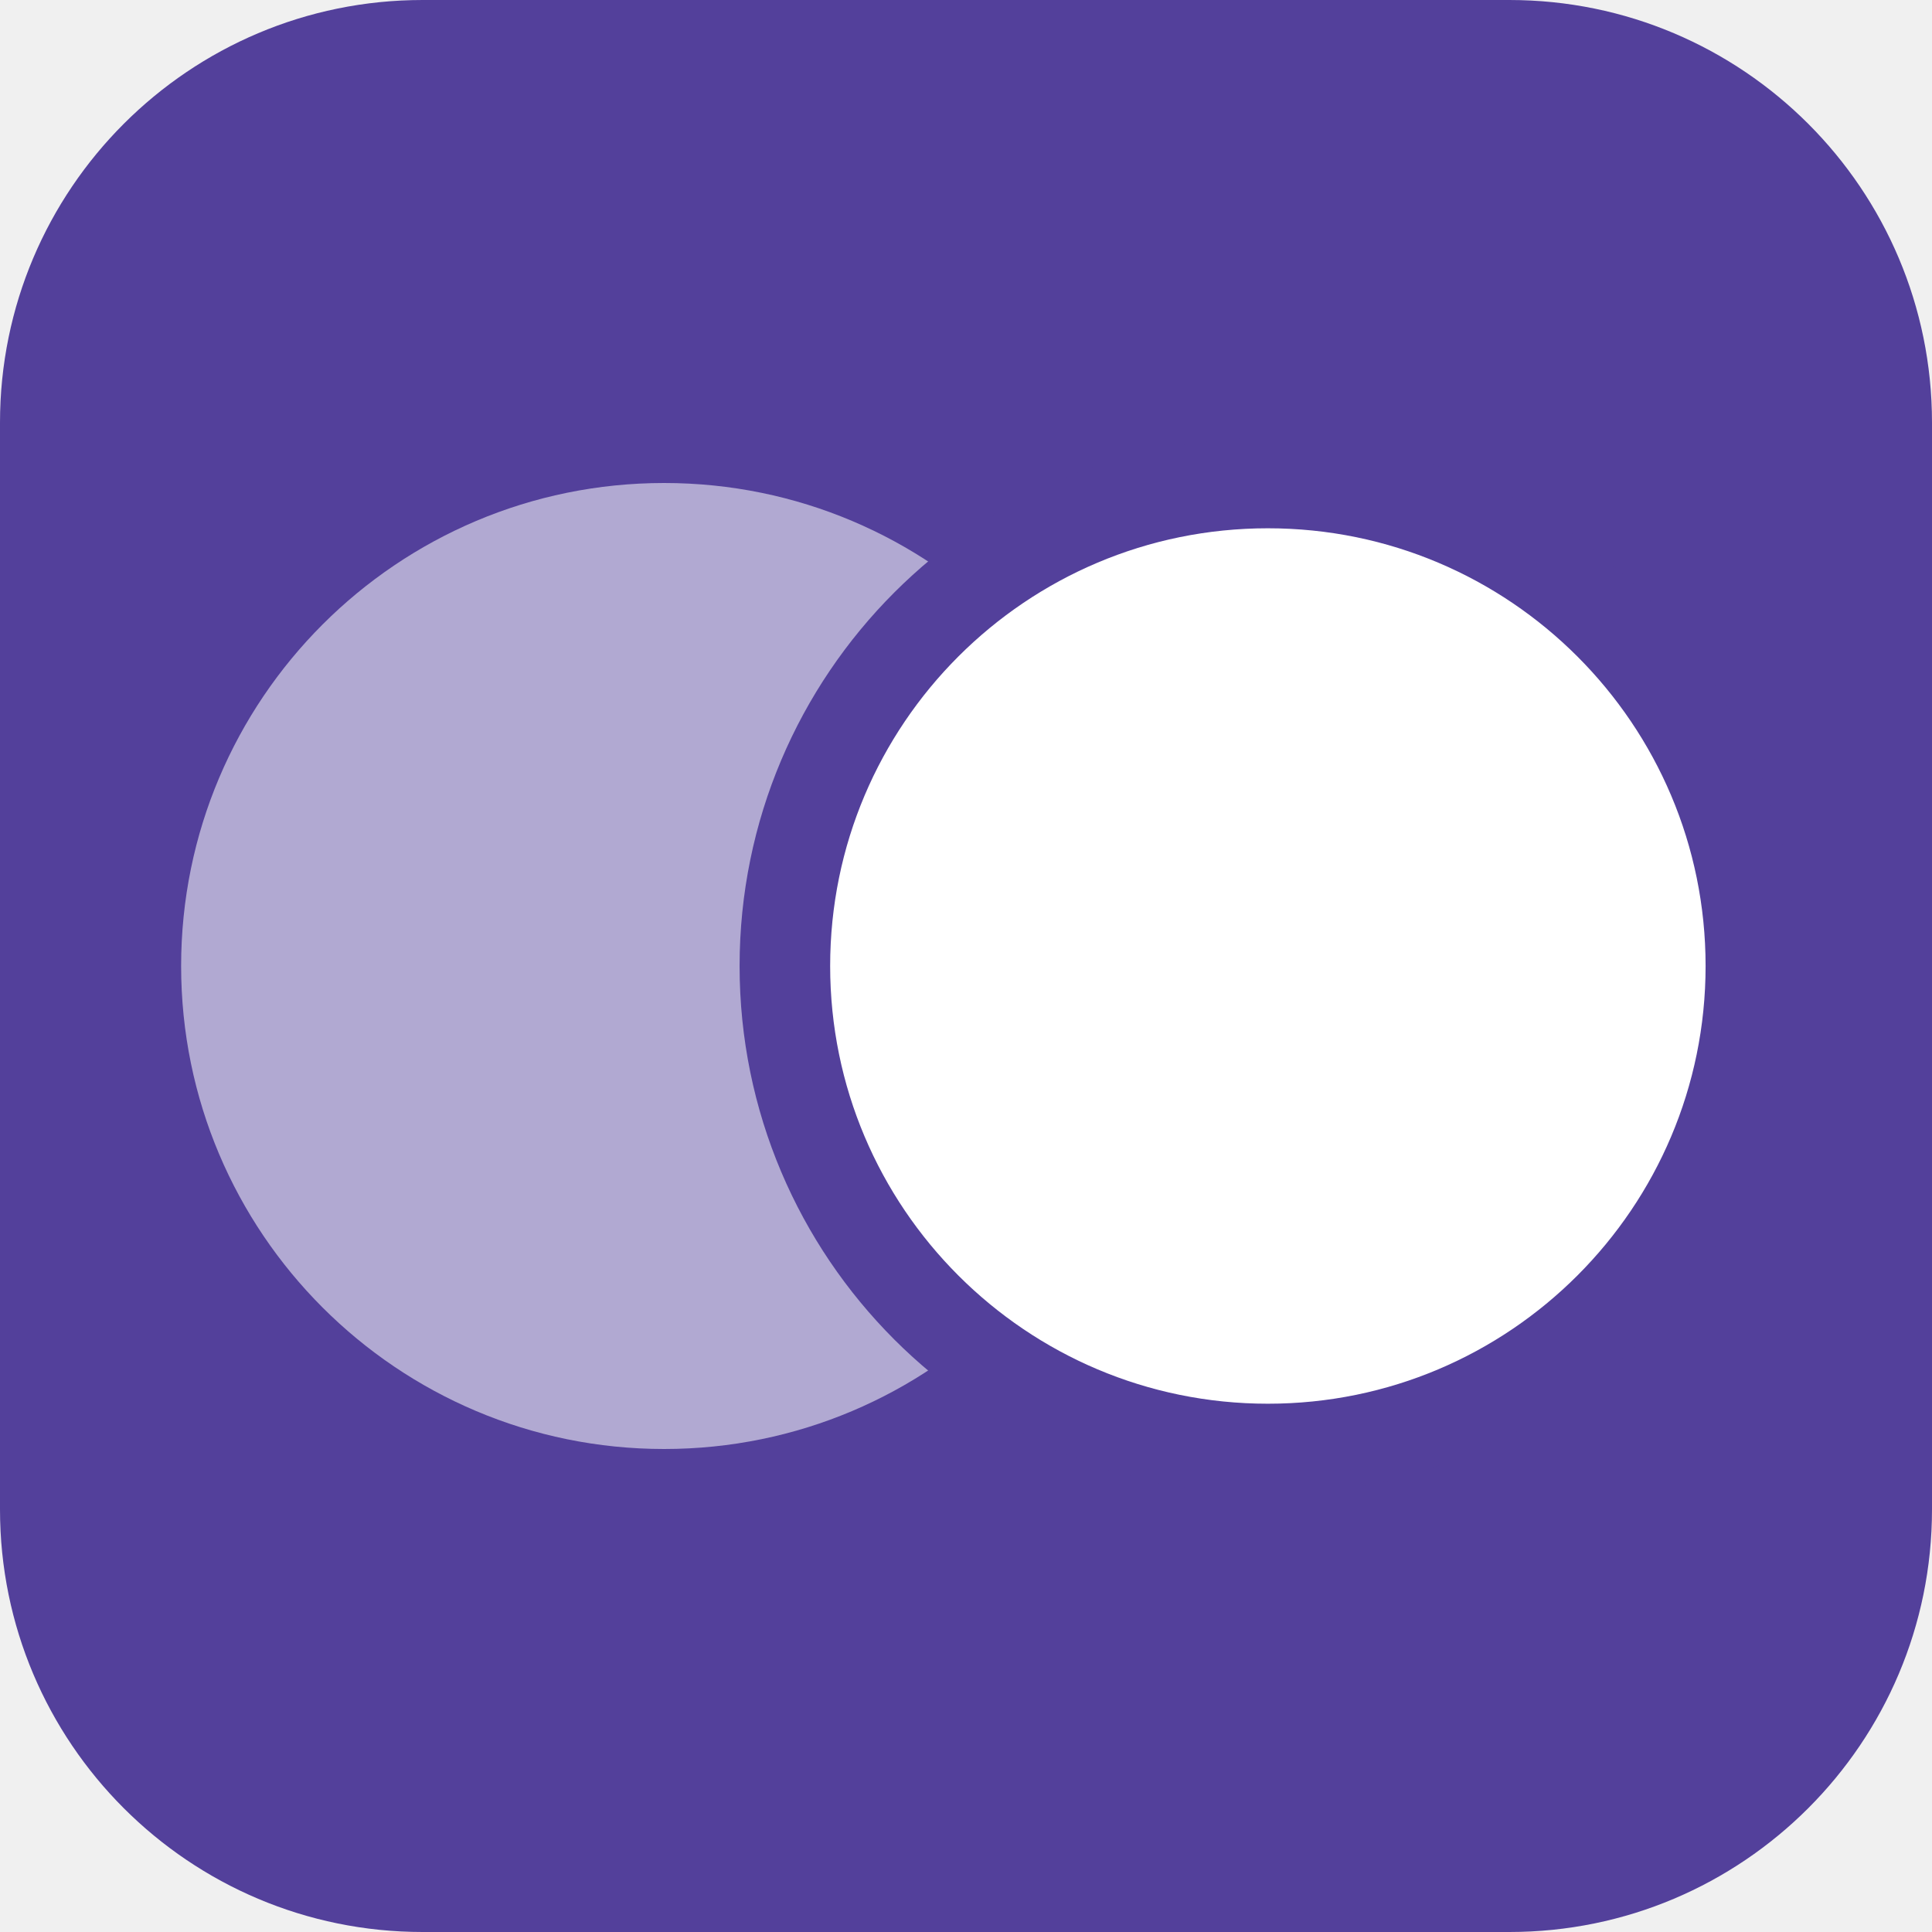
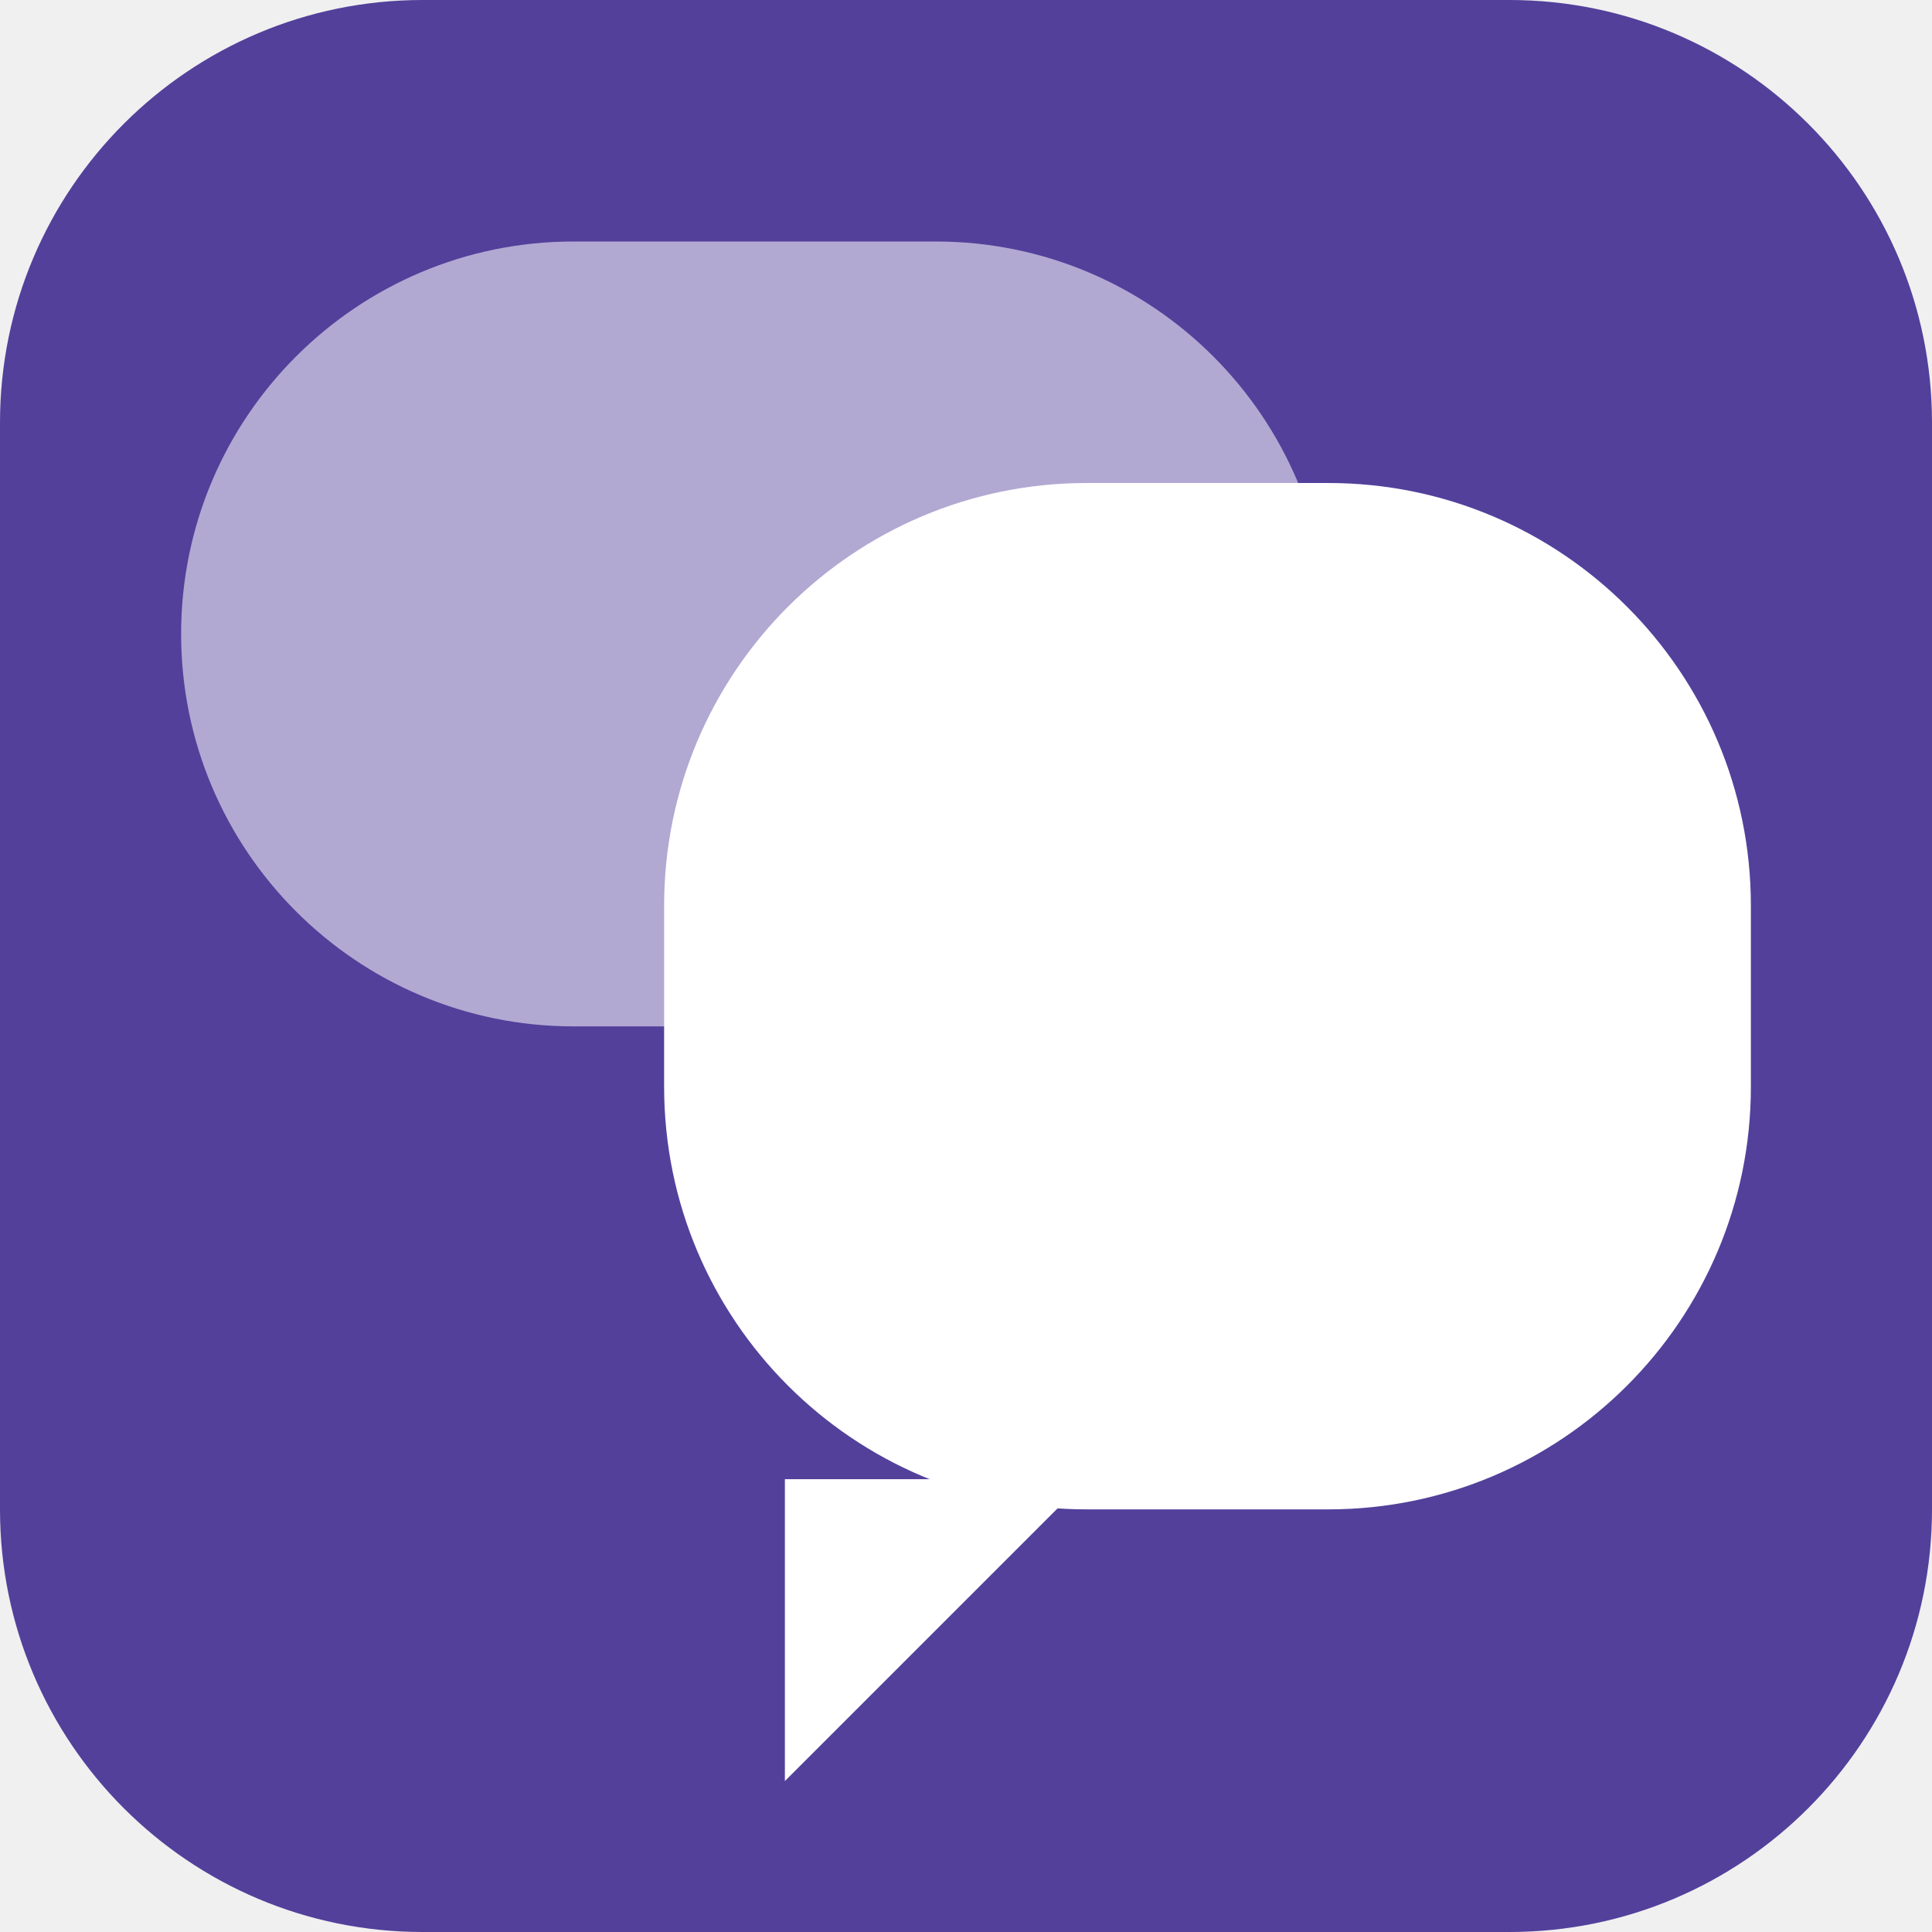
<svg xmlns="http://www.w3.org/2000/svg" width="64" height="64" viewBox="0 0 64 64" fill="none">
  <rect width="64" height="64" rx="14" fill="#53409B" />
-   <circle cx="22" cy="32" r="16" fill="#FFFFFF" fill-opacity="0.55" />
-   <circle cx="42" cy="32" r="16" fill="#FFFFFF" stroke="#53409B" stroke-width="3" />
+   <rect x="6" y="8" width="38" height="26" rx="13" fill="#FFFFFF" fill-opacity="0.55" />
+   <rect x="22" y="16" width="36" height="34" rx="14" fill="#FFFFFF" />
+   <path d="M26 49L26 59L36 49Z" fill="#FFFFFF" />
</svg>
